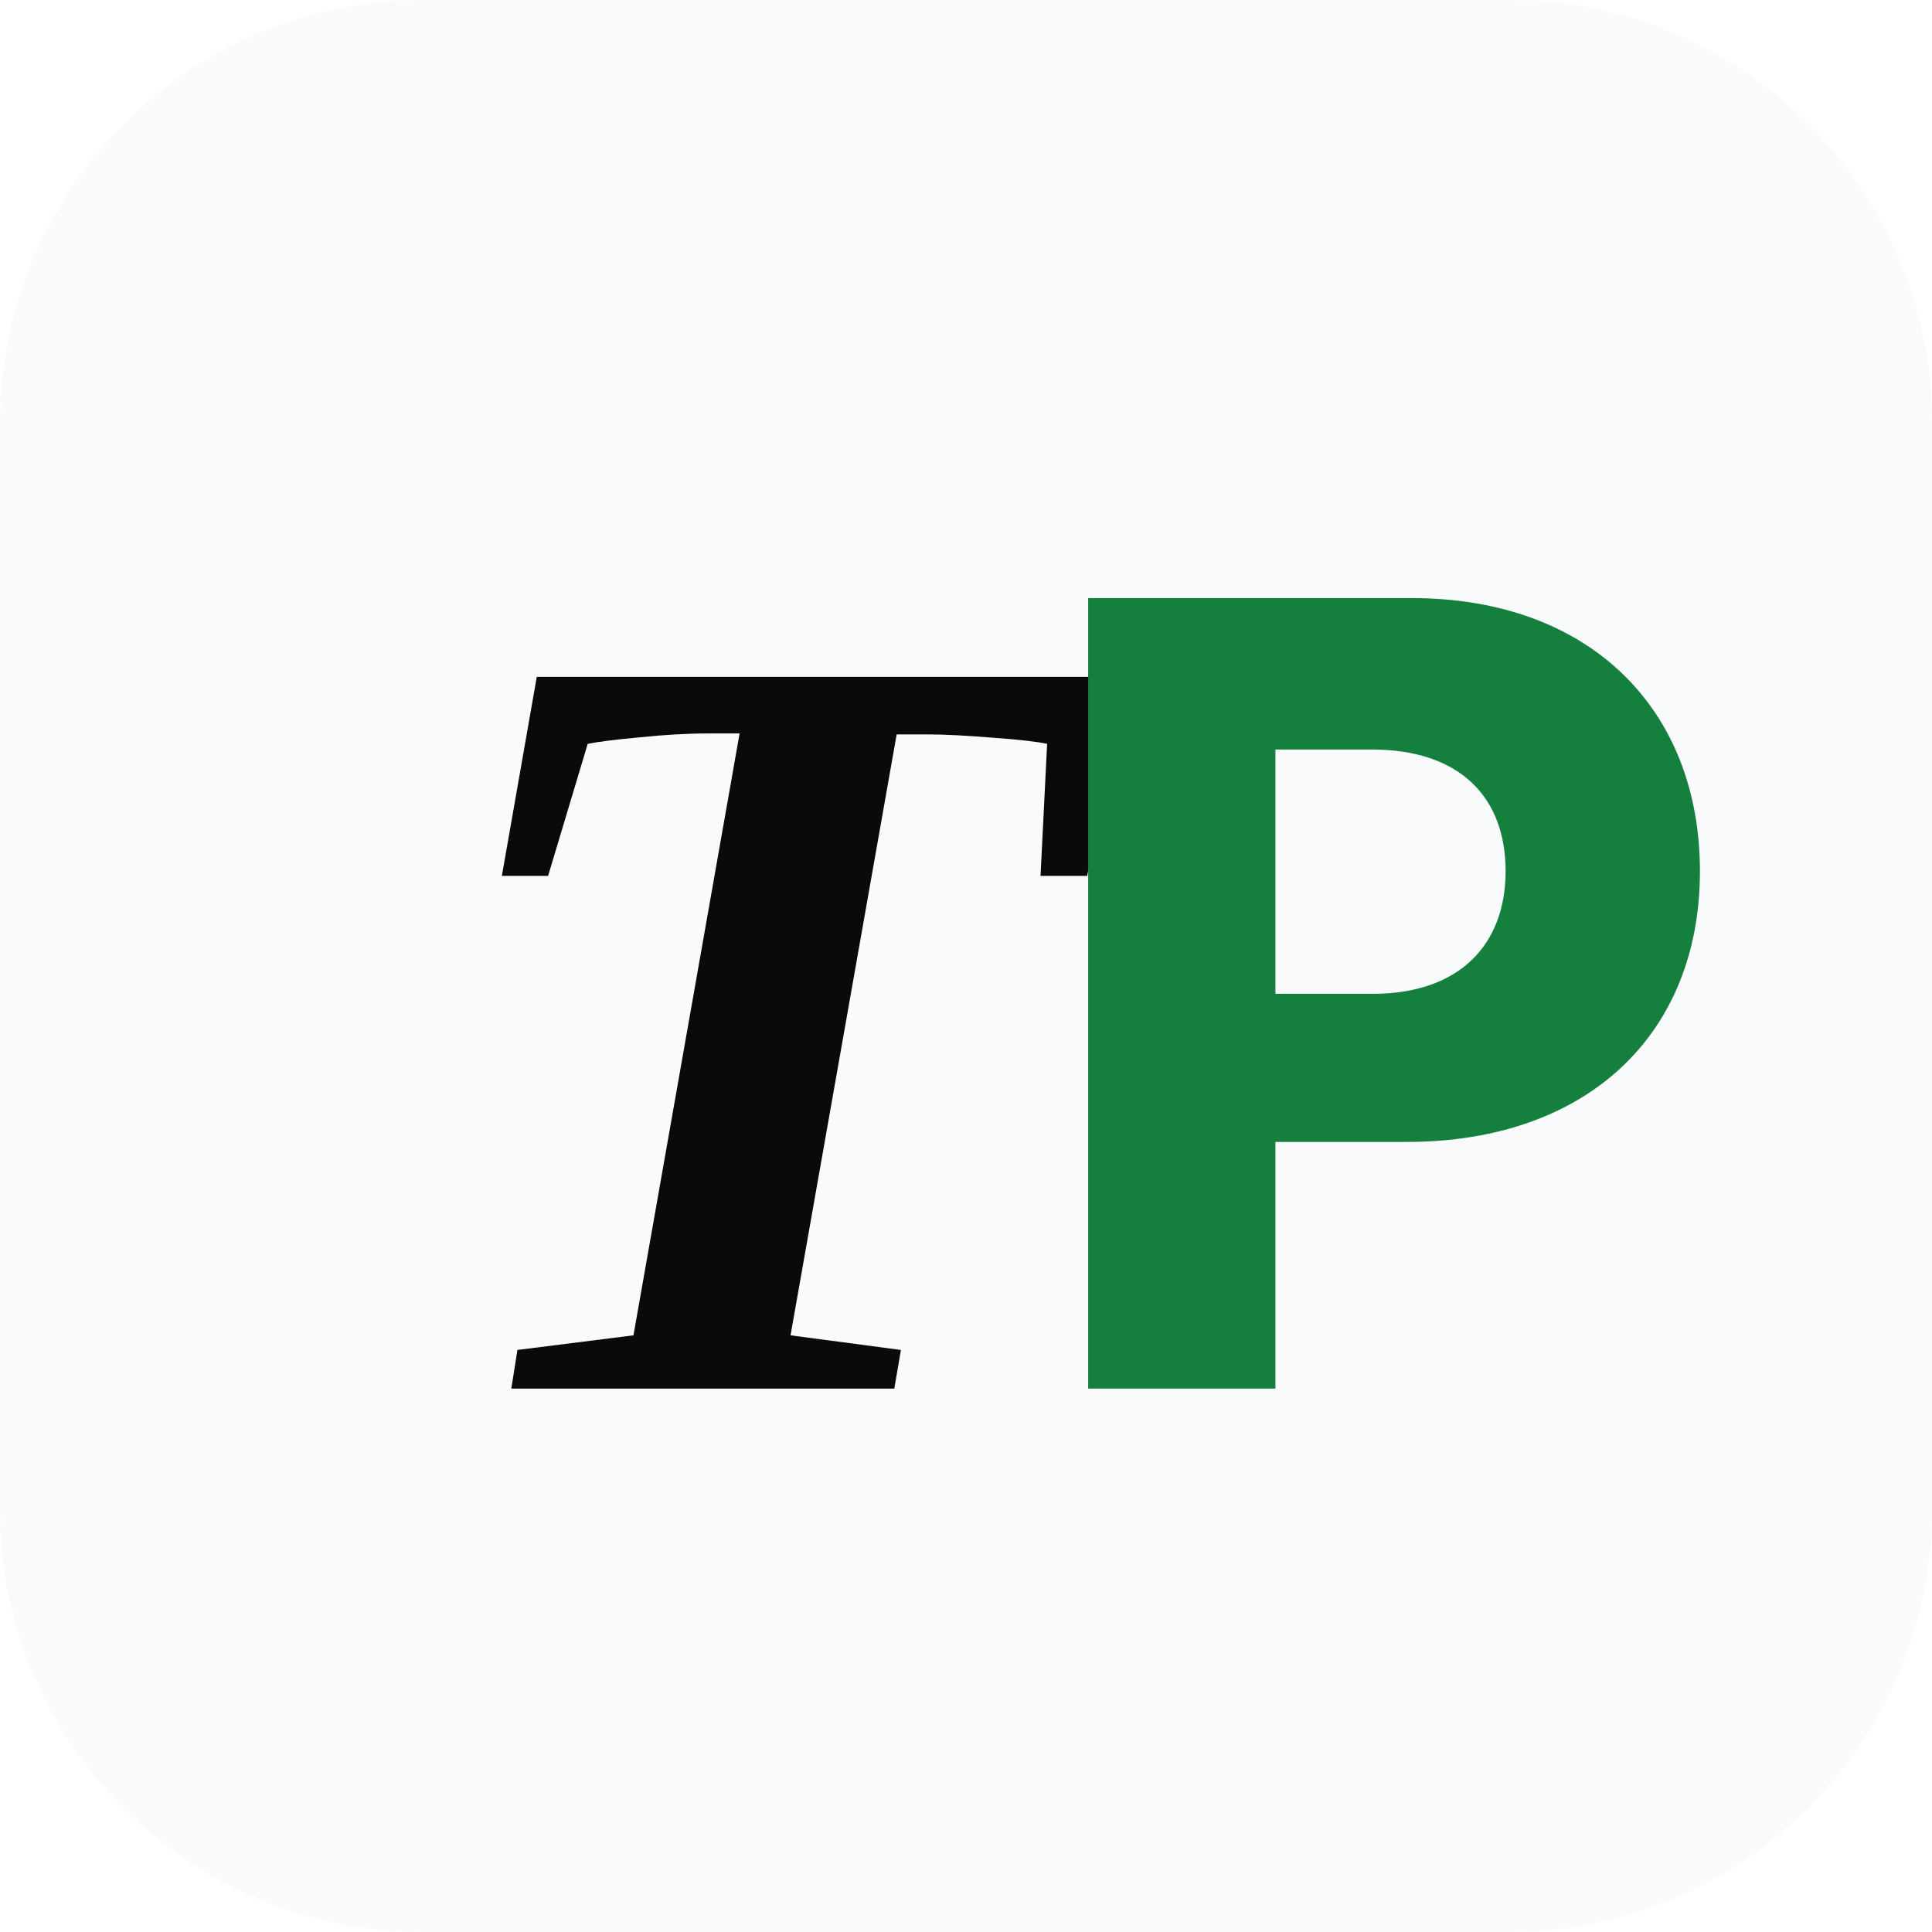
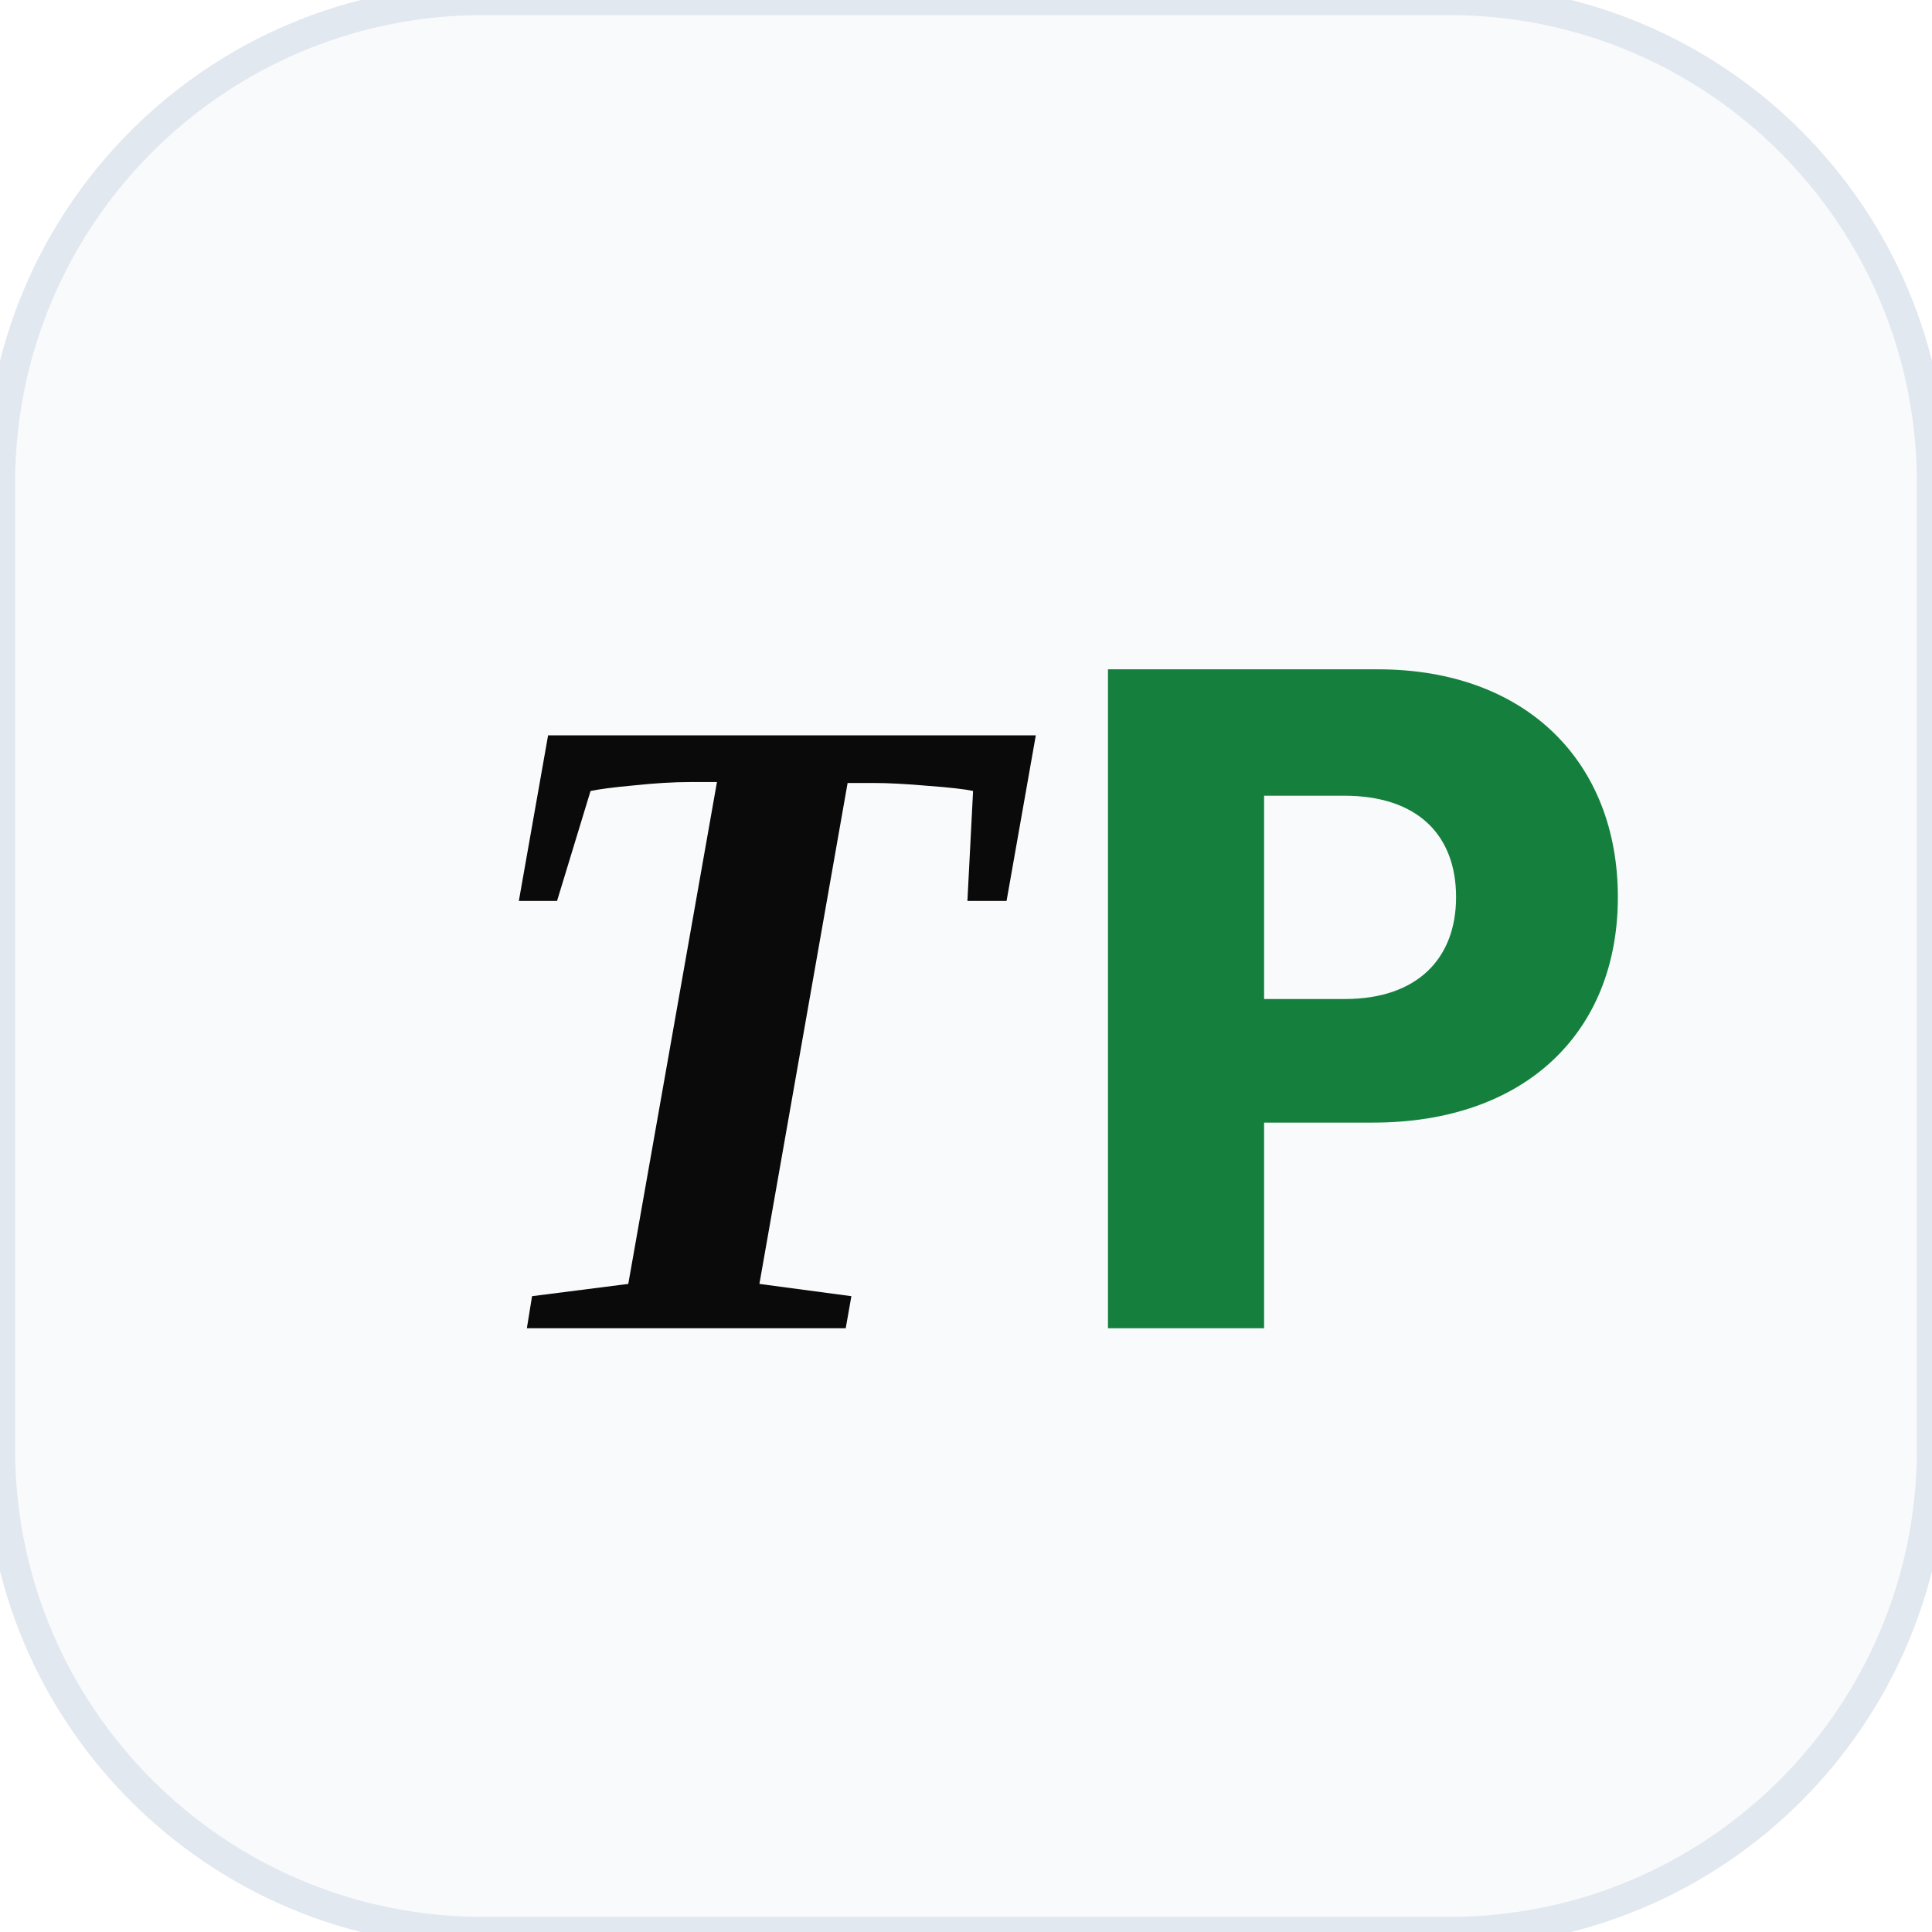
<svg xmlns="http://www.w3.org/2000/svg" viewBox="0 0 64 64" role="img" aria-label="TransPak">
-   <rect width="64" height="64" rx="14" fill="#f8fafc" />
-   <text x="14" y="46" font-family="Georgia, 'Times New Roman', serif" font-size="36" font-style="italic" font-weight="800" fill="#0a0a0a">T</text>
-   <text x="34" y="46" font-family="system-ui, -apple-system, Segoe UI, sans-serif" font-size="36" font-weight="800" fill="#15803d">P</text>
+   <rect width="64" height="64" rx="16" fill="#f8fafc" stroke="#e2e8f0" stroke-width="1" />
+   <text x="15" y="44" font-family="Georgia, 'Times New Roman', serif" font-size="30" font-style="italic" font-weight="800" fill="#0a0a0a">T</text>
+   <text x="35" y="44" font-family="system-ui, -apple-system, 'Segoe UI', sans-serif" font-size="30" font-weight="800" fill="#15803d">P</text>
</svg>
